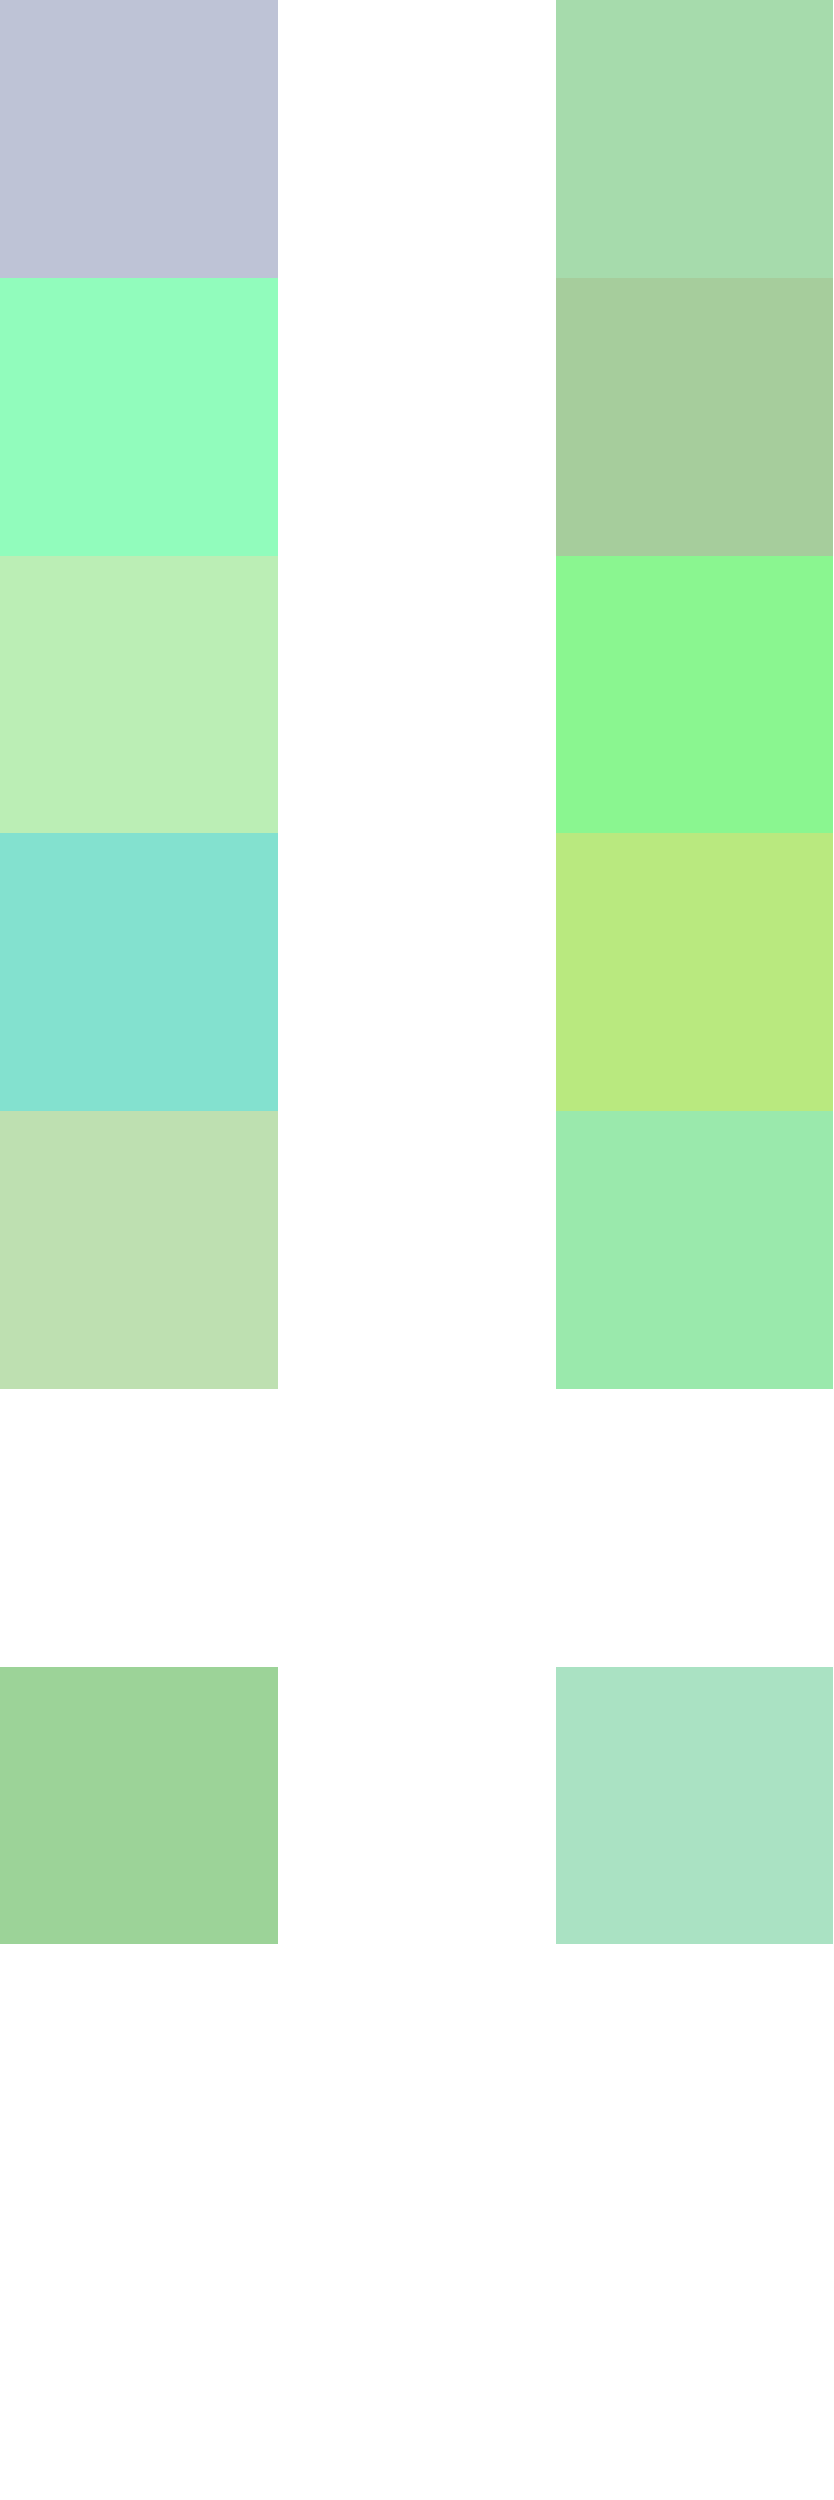
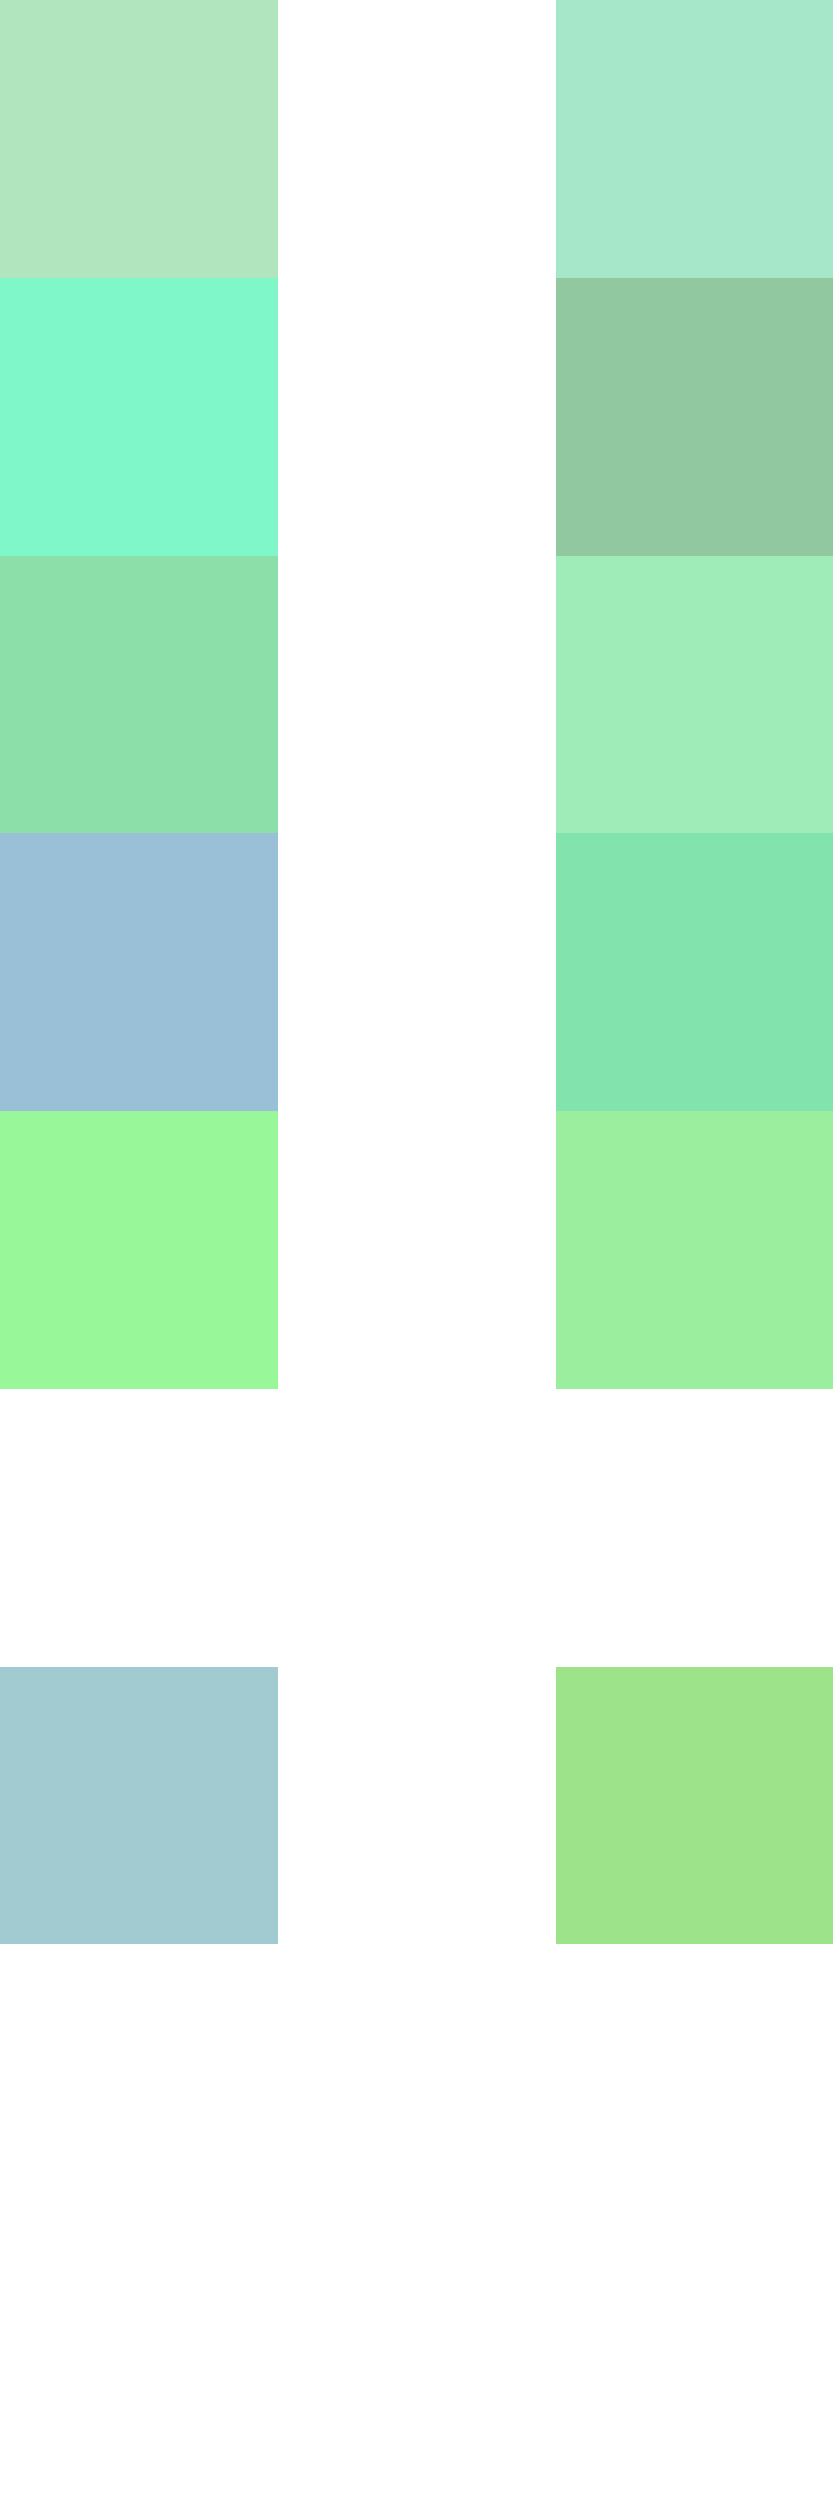
<svg xmlns="http://www.w3.org/2000/svg" width="72" height="216" viewBox="0 0 3 9" shape-rendering="crispEdges">
  <g>
-     <rect x="0" y="0" width="1" height="1" fill="rgb(126,136,174)" fill-opacity="0.500" />
-     <rect x="2" y="0" width="1" height="1" fill="rgb(78,184,91)" fill-opacity="0.500" />
-     <rect x="0" y="1" width="1" height="1" fill="rgb(36,250,123)" fill-opacity="0.500" />
-     <rect x="2" y="1" width="1" height="1" fill="rgb(79,156,58)" fill-opacity="0.500" />
-     <rect x="0" y="2" width="1" height="1" fill="rgb(120,222,108)" fill-opacity="0.500" />
-     <rect x="2" y="2" width="1" height="1" fill="rgb(23,238,35)" fill-opacity="0.500" />
-     <rect x="0" y="3" width="1" height="1" fill="rgb(8,196,161)" fill-opacity="0.500" />
-     <rect x="2" y="3" width="1" height="1" fill="rgb(117,213,1)" fill-opacity="0.500" />
-     <rect x="0" y="4" width="1" height="1" fill="rgb(126,194,100)" fill-opacity="0.500" />
-     <rect x="2" y="4" width="1" height="1" fill="rgb(55,213,90)" fill-opacity="0.500" />
-     <rect x="0" y="6" width="1" height="1" fill="rgb(58,169,50)" fill-opacity="0.500" />
-     <rect x="2" y="6" width="1" height="1" fill="rgb(86,199,137)" fill-opacity="0.500" />
+     <rect x="0" y="0" width="1" height="1" fill="rgb(100,204,126)" fill-opacity="0.500" />
+     <rect x="2" y="0" width="1" height="1" fill="rgb(80,209,149)" fill-opacity="0.500" />
+     <rect x="0" y="1" width="1" height="1" fill="rgb(1,241,149)" fill-opacity="0.500" />
+     <rect x="2" y="1" width="1" height="1" fill="rgb(39,146,65)" fill-opacity="0.500" />
+     <rect x="0" y="2" width="1" height="1" fill="rgb(27,193,83)" fill-opacity="0.500" />
+     <rect x="2" y="2" width="1" height="1" fill="rgb(66,218,115)" fill-opacity="0.500" />
+     <rect x="0" y="3" width="1" height="1" fill="rgb(54,130,178)" fill-opacity="0.500" />
+     <rect x="2" y="3" width="1" height="1" fill="rgb(6,200,92)" fill-opacity="0.500" />
+     <rect x="0" y="4" width="1" height="1" fill="rgb(51,241,50)" fill-opacity="0.500" />
+     <rect x="2" y="4" width="1" height="1" fill="rgb(55,222,62)" fill-opacity="0.500" />
+     <rect x="0" y="6" width="1" height="1" fill="rgb(69,153,165)" fill-opacity="0.500" />
+     <rect x="2" y="6" width="1" height="1" fill="rgb(61,201,20)" fill-opacity="0.500" />
  </g>
</svg>
